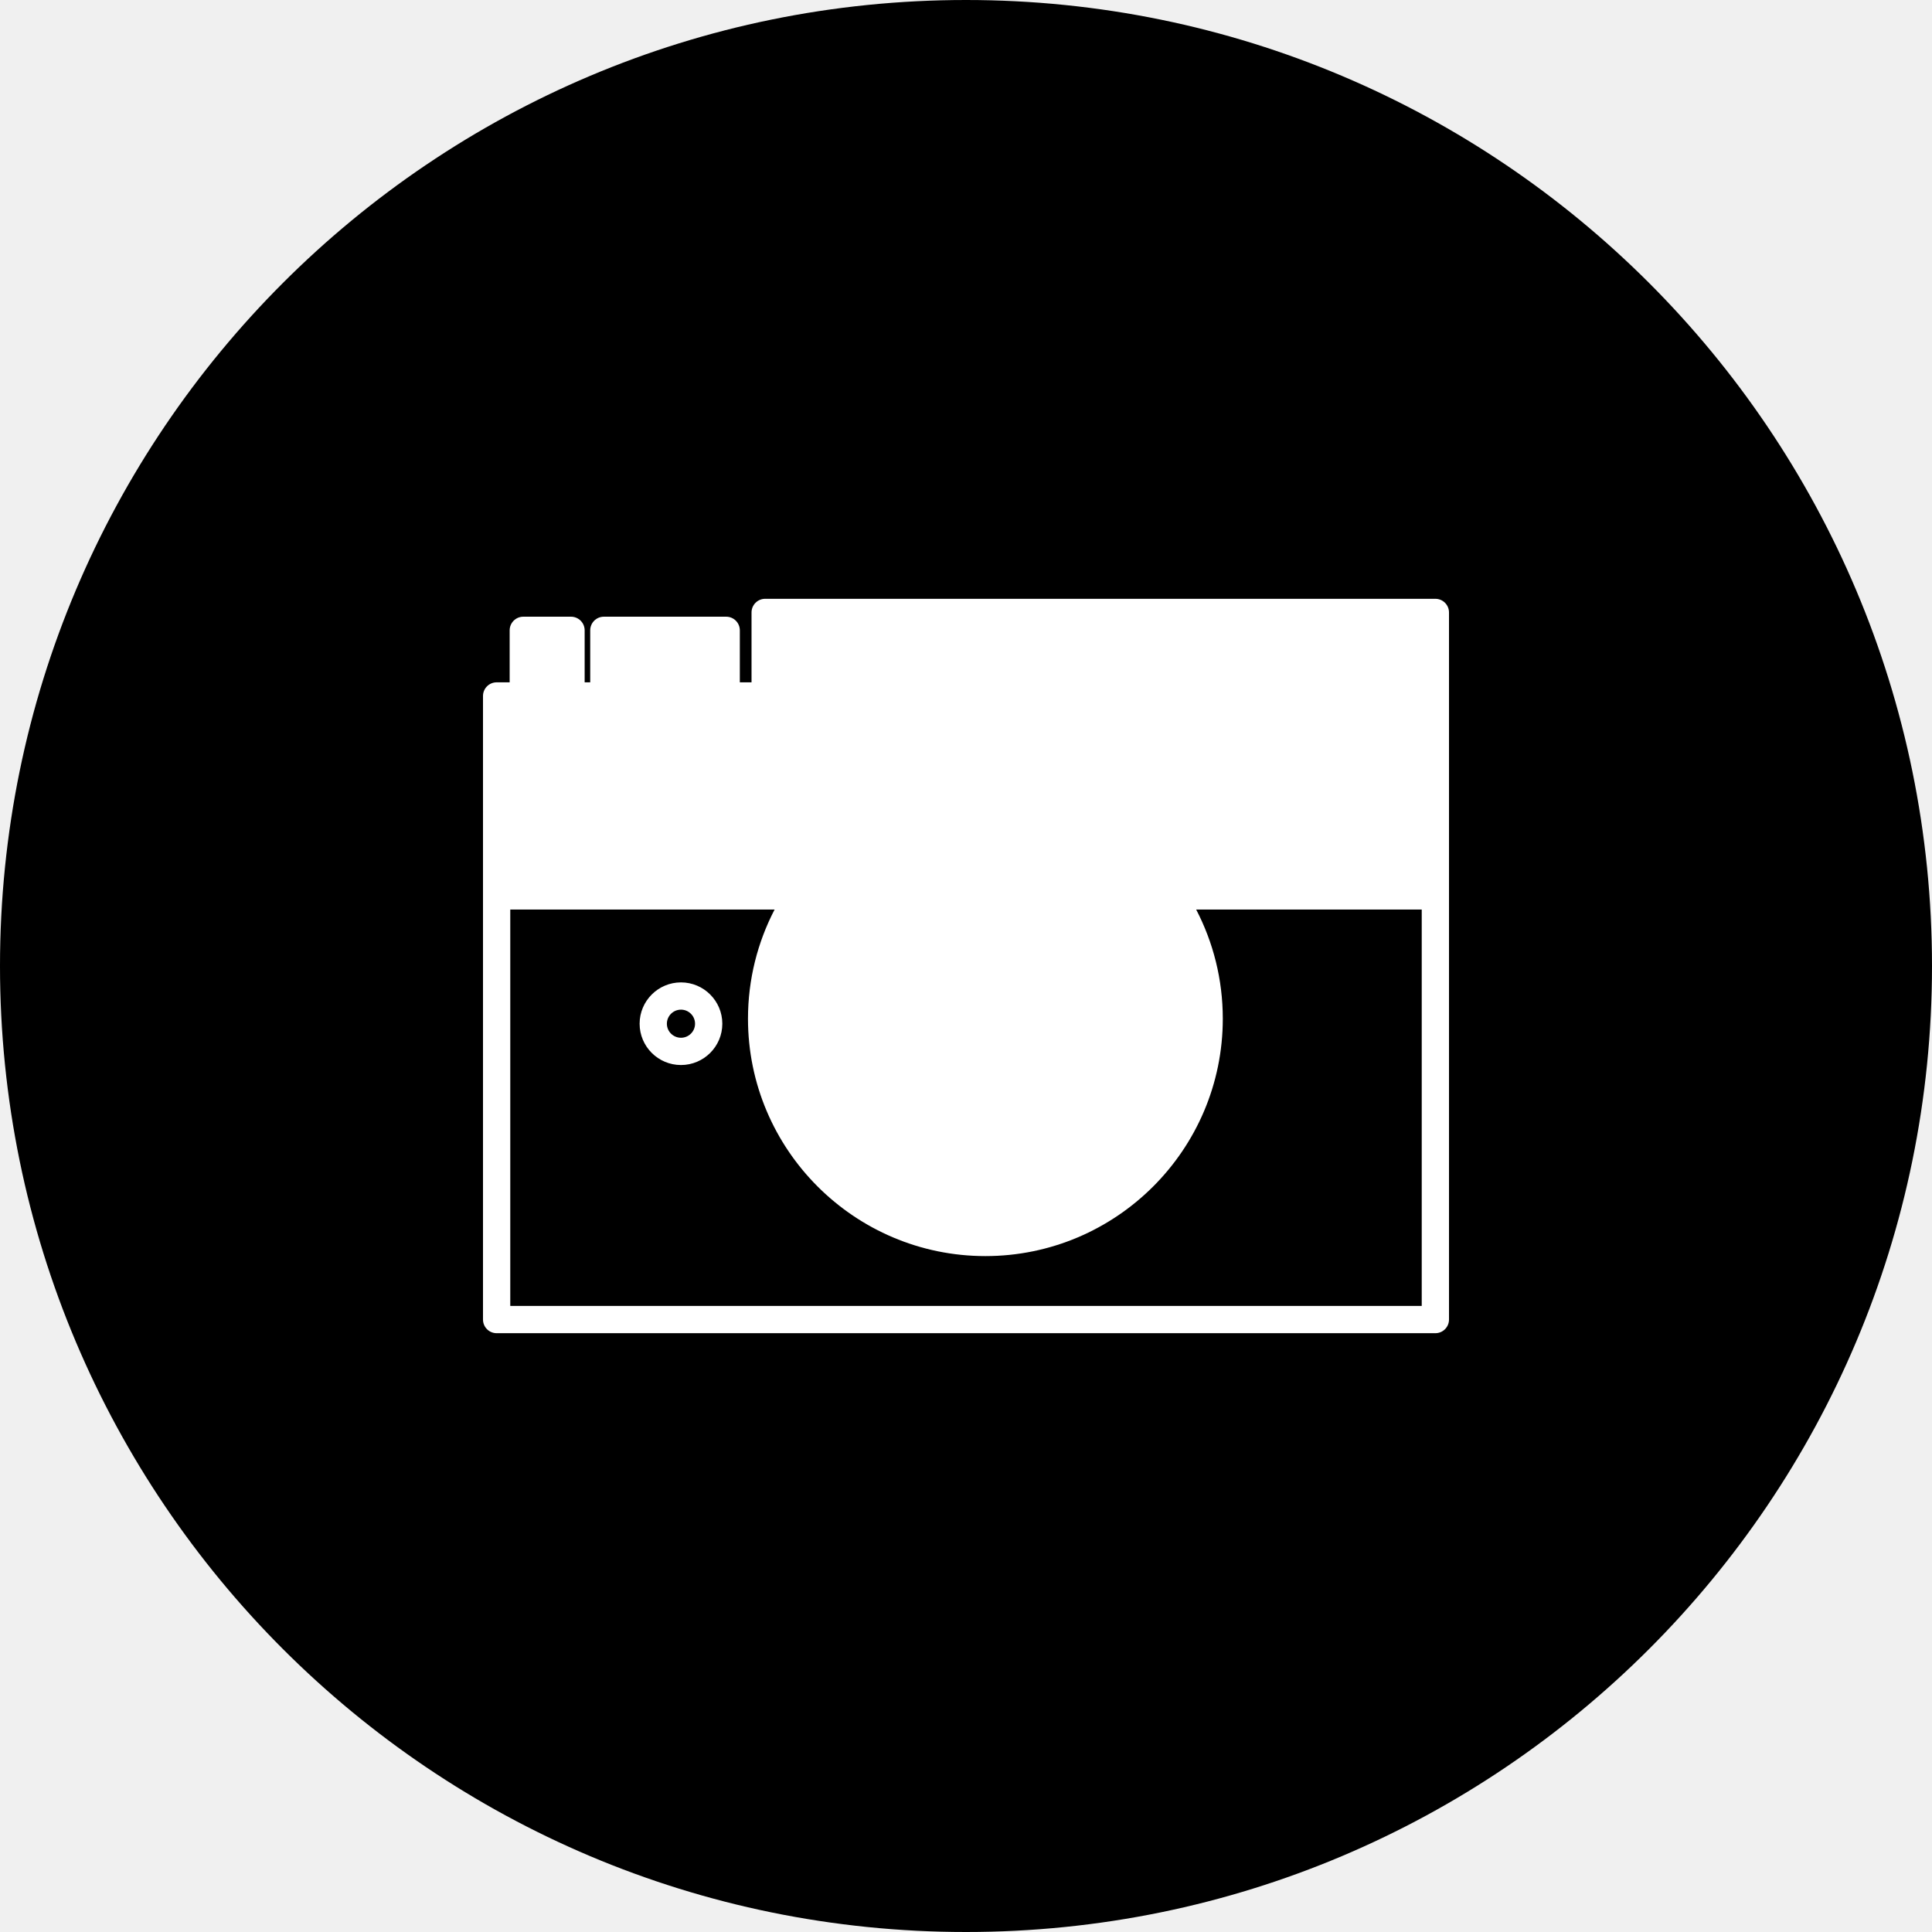
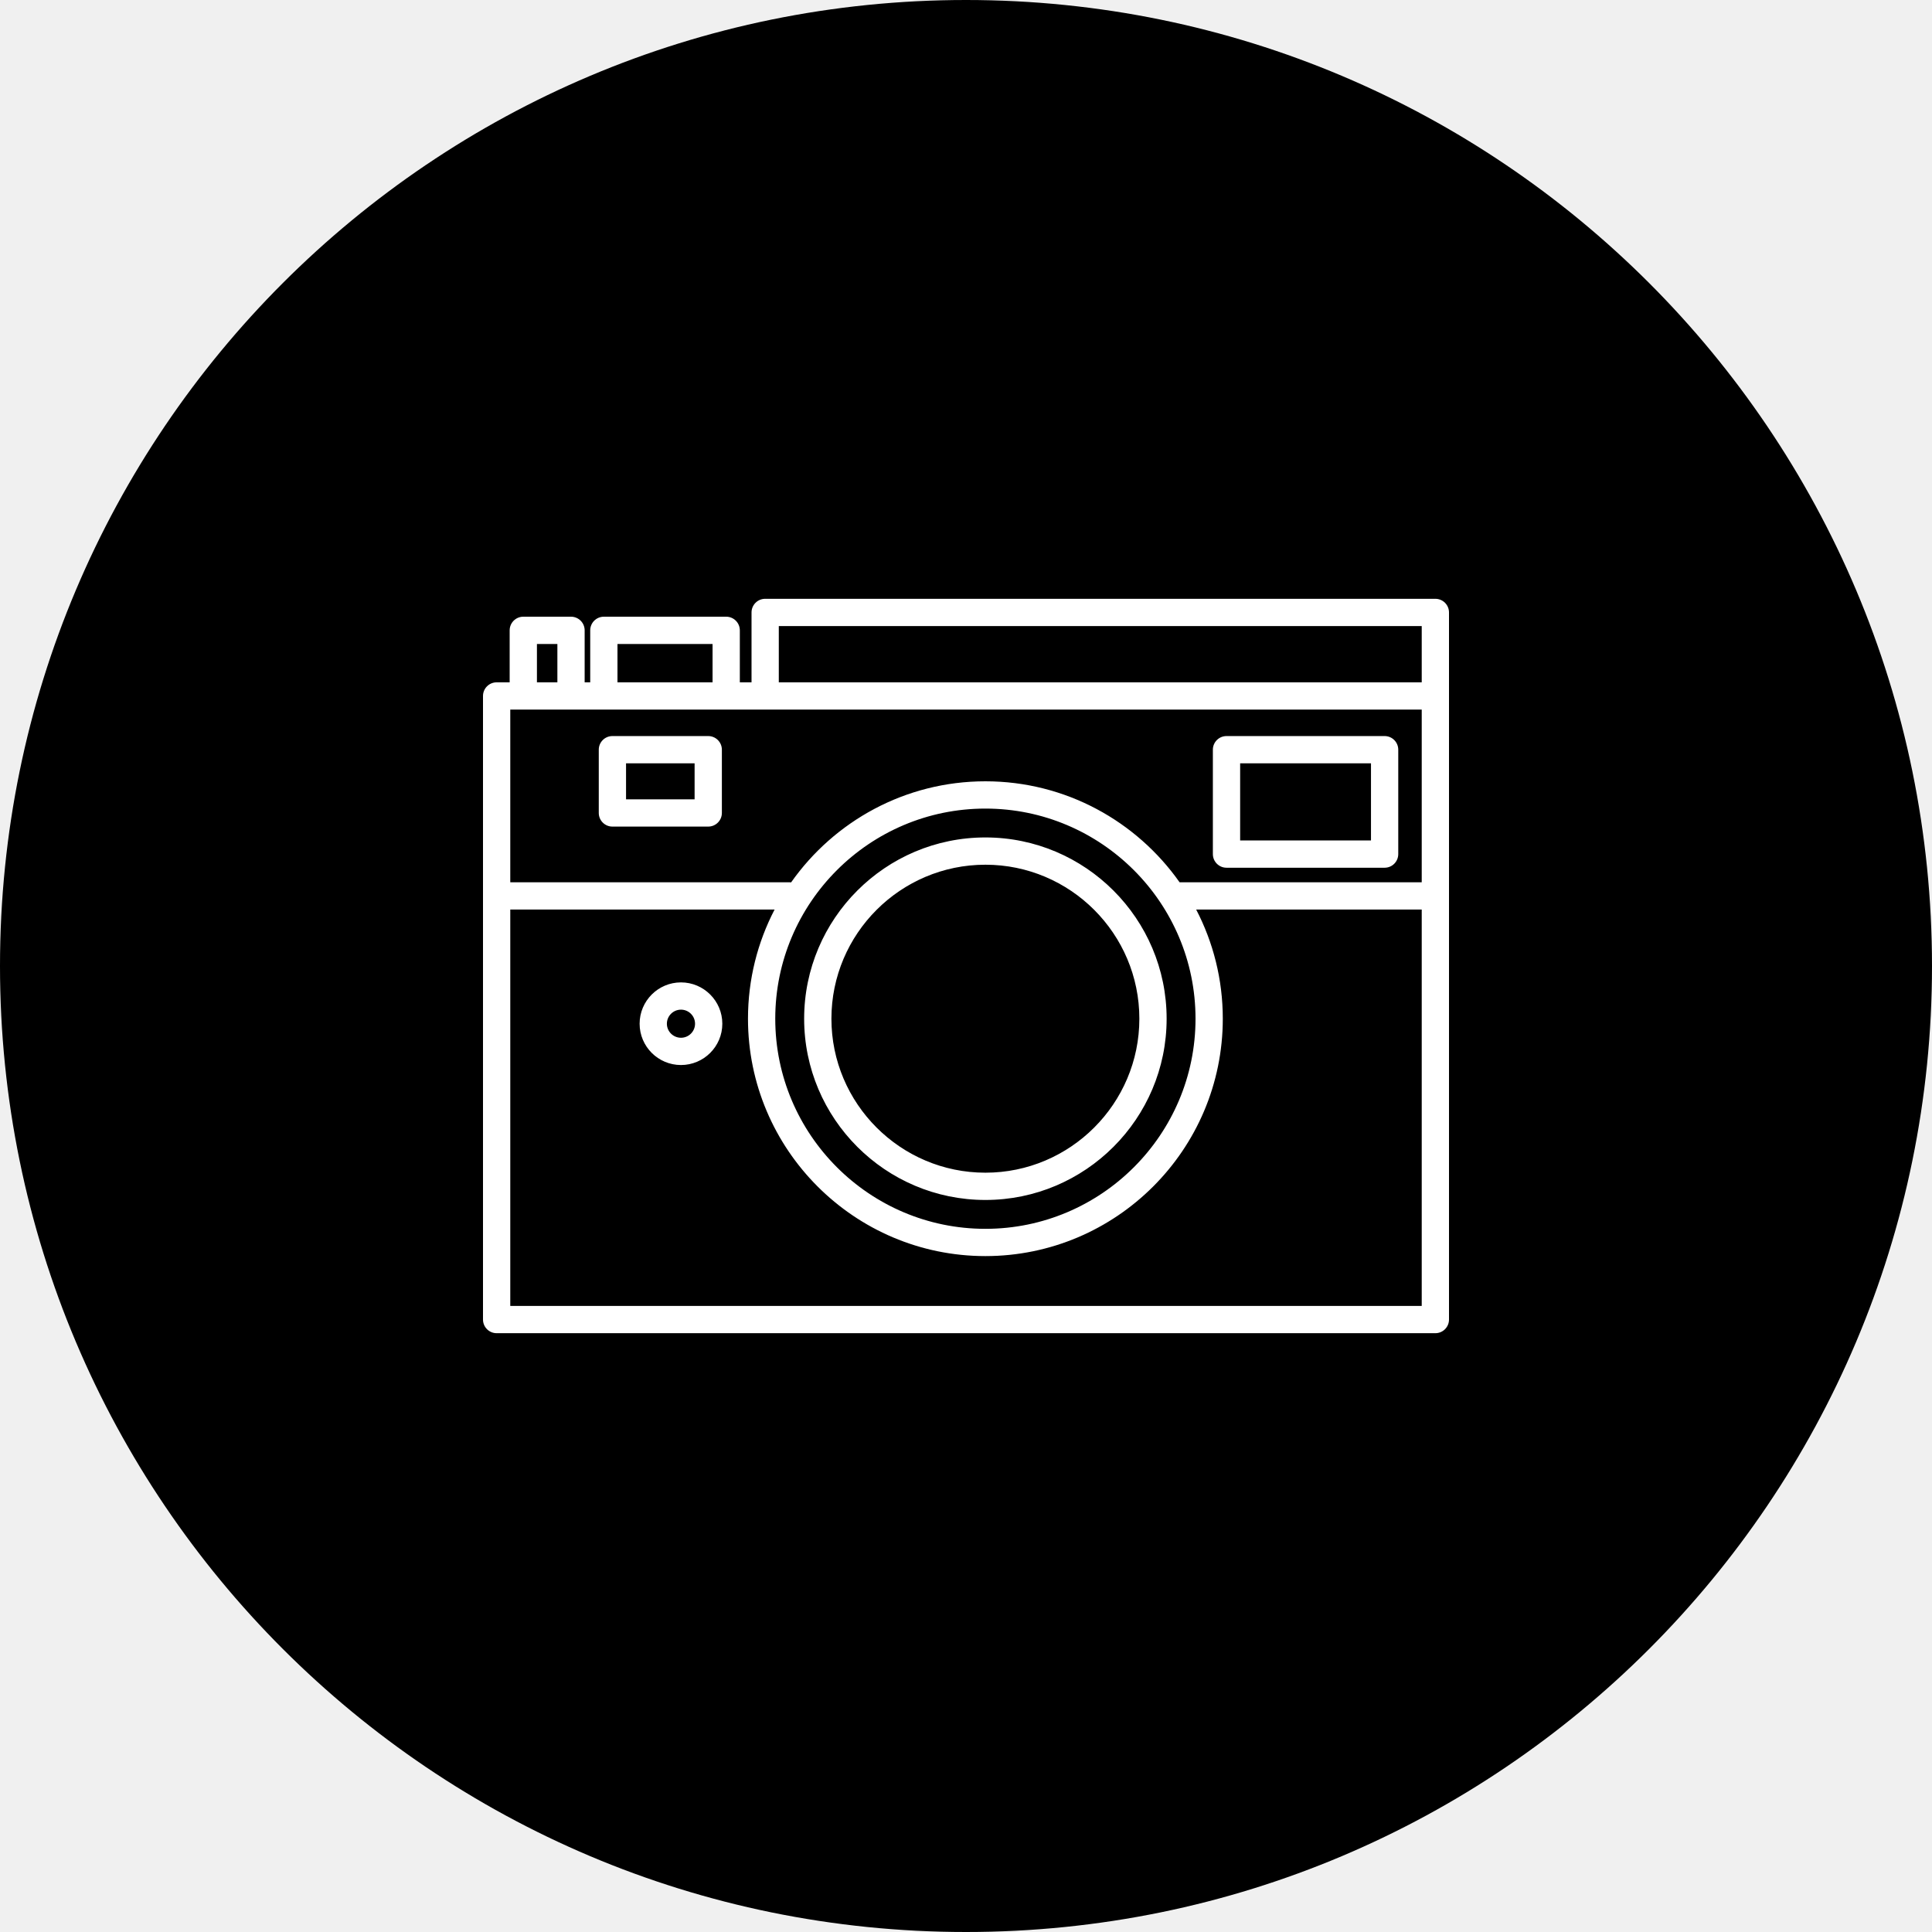
<svg xmlns="http://www.w3.org/2000/svg" width="200px" height="200px" viewBox="0 0 200 200" version="1.1">
  <circle class="background" fill="#000000" cx="100" cy="100" r="100" />
-   <path d="M123.827,94.154 L147.177,94.154 L147.177,135.189 L52.823,135.189 L52.823,94.154 L80.187,94.154 C78.427,97.539 77.431,101.383 77.431,105.456 C77.431,119.006 88.456,130.03 102.008,130.03 C115.559,130.03 126.583,119.007 126.583,105.456 C126.583,101.383 125.588,97.539 123.827,94.154 L123.827,94.154 L123.827,94.154 Z M122.109,91.331 L147.177,91.331 L147.177,73.458 L52.823,73.458 L52.823,91.331 L81.701,91.331 C81.768,91.331 81.833,91.335 81.896,91.344 C86.348,85.02 93.704,80.88 102.008,80.88 C110.306,80.88 117.657,85.014 122.109,91.331 L122.109,91.331 L122.109,91.331 Z M61.099,70.635 L60.523,70.635 L60.523,65.253 C60.523,64.474 59.89,63.841 59.111,63.841 L54.171,63.841 C53.392,63.841 52.76,64.474 52.76,65.253 L52.76,70.635 L51.411,70.635 C50.632,70.635 50,71.268 50,72.047 L50,136.6 C50,137.379 50.632,138.012 51.411,138.012 L148.589,138.012 C149.368,138.012 150,137.379 150,136.599 L150,72.047 L150,63.4 C150,62.621 149.368,61.988 148.589,61.988 L79.209,61.988 C78.43,61.988 77.798,62.621 77.798,63.4 L77.798,70.635 L76.587,70.635 L76.587,65.253 C76.587,64.474 75.955,63.841 75.176,63.841 L62.51,63.841 C61.731,63.841 61.099,64.474 61.099,65.253 L61.099,70.635 L61.099,70.635 Z M80.621,70.635 L147.177,70.635 L147.177,64.811 L80.621,64.811 L80.621,70.635 L80.621,70.635 Z M55.583,70.635 L57.7,70.635 L57.7,66.664 L55.583,66.664 L55.583,70.635 L55.583,70.635 Z M63.921,70.635 L73.764,70.635 L73.764,66.664 L63.921,66.664 L63.921,70.635 L63.921,70.635 Z M102.008,83.704 C90.013,83.704 80.254,93.463 80.254,105.457 C80.254,117.45 90.013,127.208 102.008,127.208 C114.002,127.208 123.76,117.45 123.76,105.457 C123.76,93.463 114.002,83.704 102.008,83.704 L102.008,83.704 Z M102.008,124.22 C91.662,124.22 83.245,115.803 83.245,105.457 C83.245,95.11 91.662,86.692 102.008,86.692 C112.354,86.692 120.769,95.11 120.769,105.457 C120.769,115.803 112.354,124.22 102.008,124.22 L102.008,124.22 L102.008,124.22 Z M102.008,89.515 C93.219,89.515 86.068,96.666 86.068,105.457 C86.068,114.246 93.219,121.397 102.008,121.397 C110.797,121.397 117.946,114.246 117.946,105.457 C117.946,96.666 110.797,89.515 102.008,89.515 L102.008,89.515 L102.008,89.515 Z M143.336,89.827 L126.967,89.827 C126.188,89.827 125.556,89.194 125.556,88.415 L125.556,77.608 C125.556,76.829 126.188,76.197 126.967,76.197 L143.336,76.197 C144.115,76.197 144.747,76.829 144.747,77.608 L144.747,88.415 C144.747,89.196 144.115,89.827 143.336,89.827 L143.336,89.827 L143.336,89.827 Z M128.379,87.004 L141.924,87.004 L141.924,79.02 L128.379,79.02 L128.379,87.004 L128.379,87.004 Z M73.316,85.568 L63.396,85.568 C62.617,85.568 61.985,84.935 61.985,84.156 L61.985,77.608 C61.985,76.829 62.617,76.197 63.396,76.197 L73.316,76.197 C74.095,76.197 74.728,76.829 74.728,77.608 L74.728,84.156 C74.728,84.935 74.095,85.568 73.316,85.568 L73.316,85.568 L73.316,85.568 Z M64.808,82.745 L71.905,82.745 L71.905,79.02 L64.808,79.02 L64.808,82.745 L64.808,82.745 Z M70.495,110.251 C68.133,110.251 66.213,108.334 66.213,105.976 C66.213,103.616 68.133,101.697 70.495,101.697 C72.854,101.697 74.774,103.616 74.774,105.976 C74.774,108.334 72.854,110.251 70.495,110.251 L70.495,110.251 L70.495,110.251 Z M70.495,104.519 C69.69,104.519 69.035,105.173 69.035,105.976 C69.035,106.777 69.69,107.428 70.495,107.428 C71.298,107.428 71.951,106.777 71.951,105.976 C71.951,105.173 71.298,104.519 70.495,104.519 L70.495,104.519 L70.495,104.519 Z" class="icon" fill="#FFFFFF" />
+   <path fill-rule="evenodd" d="M123.827,94.154 L147.177,94.154 L147.177,135.189 L52.823,135.189 L52.823,94.154 L80.187,94.154 C78.427,97.539 77.431,101.383 77.431,105.456 C77.431,119.006 88.456,130.03 102.008,130.03 C115.559,130.03 126.583,119.007 126.583,105.456 C126.583,101.383 125.588,97.539 123.827,94.154 L123.827,94.154 L123.827,94.154 Z M122.109,91.331 L147.177,91.331 L147.177,73.458 L52.823,73.458 L52.823,91.331 L81.701,91.331 C81.768,91.331 81.833,91.335 81.896,91.344 C86.348,85.02 93.704,80.88 102.008,80.88 C110.306,80.88 117.657,85.014 122.109,91.331 L122.109,91.331 L122.109,91.331 Z M61.099,70.635 L60.523,70.635 L60.523,65.253 C60.523,64.474 59.89,63.841 59.111,63.841 L54.171,63.841 C53.392,63.841 52.76,64.474 52.76,65.253 L52.76,70.635 L51.411,70.635 C50.632,70.635 50,71.268 50,72.047 L50,136.6 C50,137.379 50.632,138.012 51.411,138.012 L148.589,138.012 C149.368,138.012 150,137.379 150,136.599 L150,72.047 L150,63.4 C150,62.621 149.368,61.988 148.589,61.988 L79.209,61.988 C78.43,61.988 77.798,62.621 77.798,63.4 L77.798,70.635 L76.587,70.635 L76.587,65.253 C76.587,64.474 75.955,63.841 75.176,63.841 L62.51,63.841 C61.731,63.841 61.099,64.474 61.099,65.253 L61.099,70.635 L61.099,70.635 Z M80.621,70.635 L147.177,70.635 L147.177,64.811 L80.621,64.811 L80.621,70.635 L80.621,70.635 Z M55.583,70.635 L57.7,70.635 L57.7,66.664 L55.583,66.664 L55.583,70.635 L55.583,70.635 Z M63.921,70.635 L73.764,70.635 L73.764,66.664 L63.921,66.664 L63.921,70.635 L63.921,70.635 Z M102.008,83.704 C90.013,83.704 80.254,93.463 80.254,105.457 C80.254,117.45 90.013,127.208 102.008,127.208 C114.002,127.208 123.76,117.45 123.76,105.457 C123.76,93.463 114.002,83.704 102.008,83.704 L102.008,83.704 Z M102.008,124.22 C91.662,124.22 83.245,115.803 83.245,105.457 C83.245,95.11 91.662,86.692 102.008,86.692 C112.354,86.692 120.769,95.11 120.769,105.457 C120.769,115.803 112.354,124.22 102.008,124.22 L102.008,124.22 L102.008,124.22 Z M102.008,89.515 C93.219,89.515 86.068,96.666 86.068,105.457 C86.068,114.246 93.219,121.397 102.008,121.397 C110.797,121.397 117.946,114.246 117.946,105.457 C117.946,96.666 110.797,89.515 102.008,89.515 L102.008,89.515 L102.008,89.515 Z M143.336,89.827 L126.967,89.827 C126.188,89.827 125.556,89.194 125.556,88.415 L125.556,77.608 C125.556,76.829 126.188,76.197 126.967,76.197 L143.336,76.197 C144.115,76.197 144.747,76.829 144.747,77.608 L144.747,88.415 C144.747,89.196 144.115,89.827 143.336,89.827 L143.336,89.827 L143.336,89.827 Z M128.379,87.004 L141.924,87.004 L141.924,79.02 L128.379,79.02 L128.379,87.004 L128.379,87.004 Z M73.316,85.568 L63.396,85.568 C62.617,85.568 61.985,84.935 61.985,84.156 L61.985,77.608 C61.985,76.829 62.617,76.197 63.396,76.197 L73.316,76.197 C74.095,76.197 74.728,76.829 74.728,77.608 L74.728,84.156 C74.728,84.935 74.095,85.568 73.316,85.568 L73.316,85.568 L73.316,85.568 Z M64.808,82.745 L71.905,82.745 L71.905,79.02 L64.808,79.02 L64.808,82.745 L64.808,82.745 Z M70.495,110.251 C68.133,110.251 66.213,108.334 66.213,105.976 C66.213,103.616 68.133,101.697 70.495,101.697 C72.854,101.697 74.774,103.616 74.774,105.976 C74.774,108.334 72.854,110.251 70.495,110.251 L70.495,110.251 L70.495,110.251 Z M70.495,104.519 C69.69,104.519 69.035,105.173 69.035,105.976 C69.035,106.777 69.69,107.428 70.495,107.428 C71.298,107.428 71.951,106.777 71.951,105.976 C71.951,105.173 71.298,104.519 70.495,104.519 L70.495,104.519 L70.495,104.519 Z" class="icon" fill="#FFFFFF" />
</svg>
